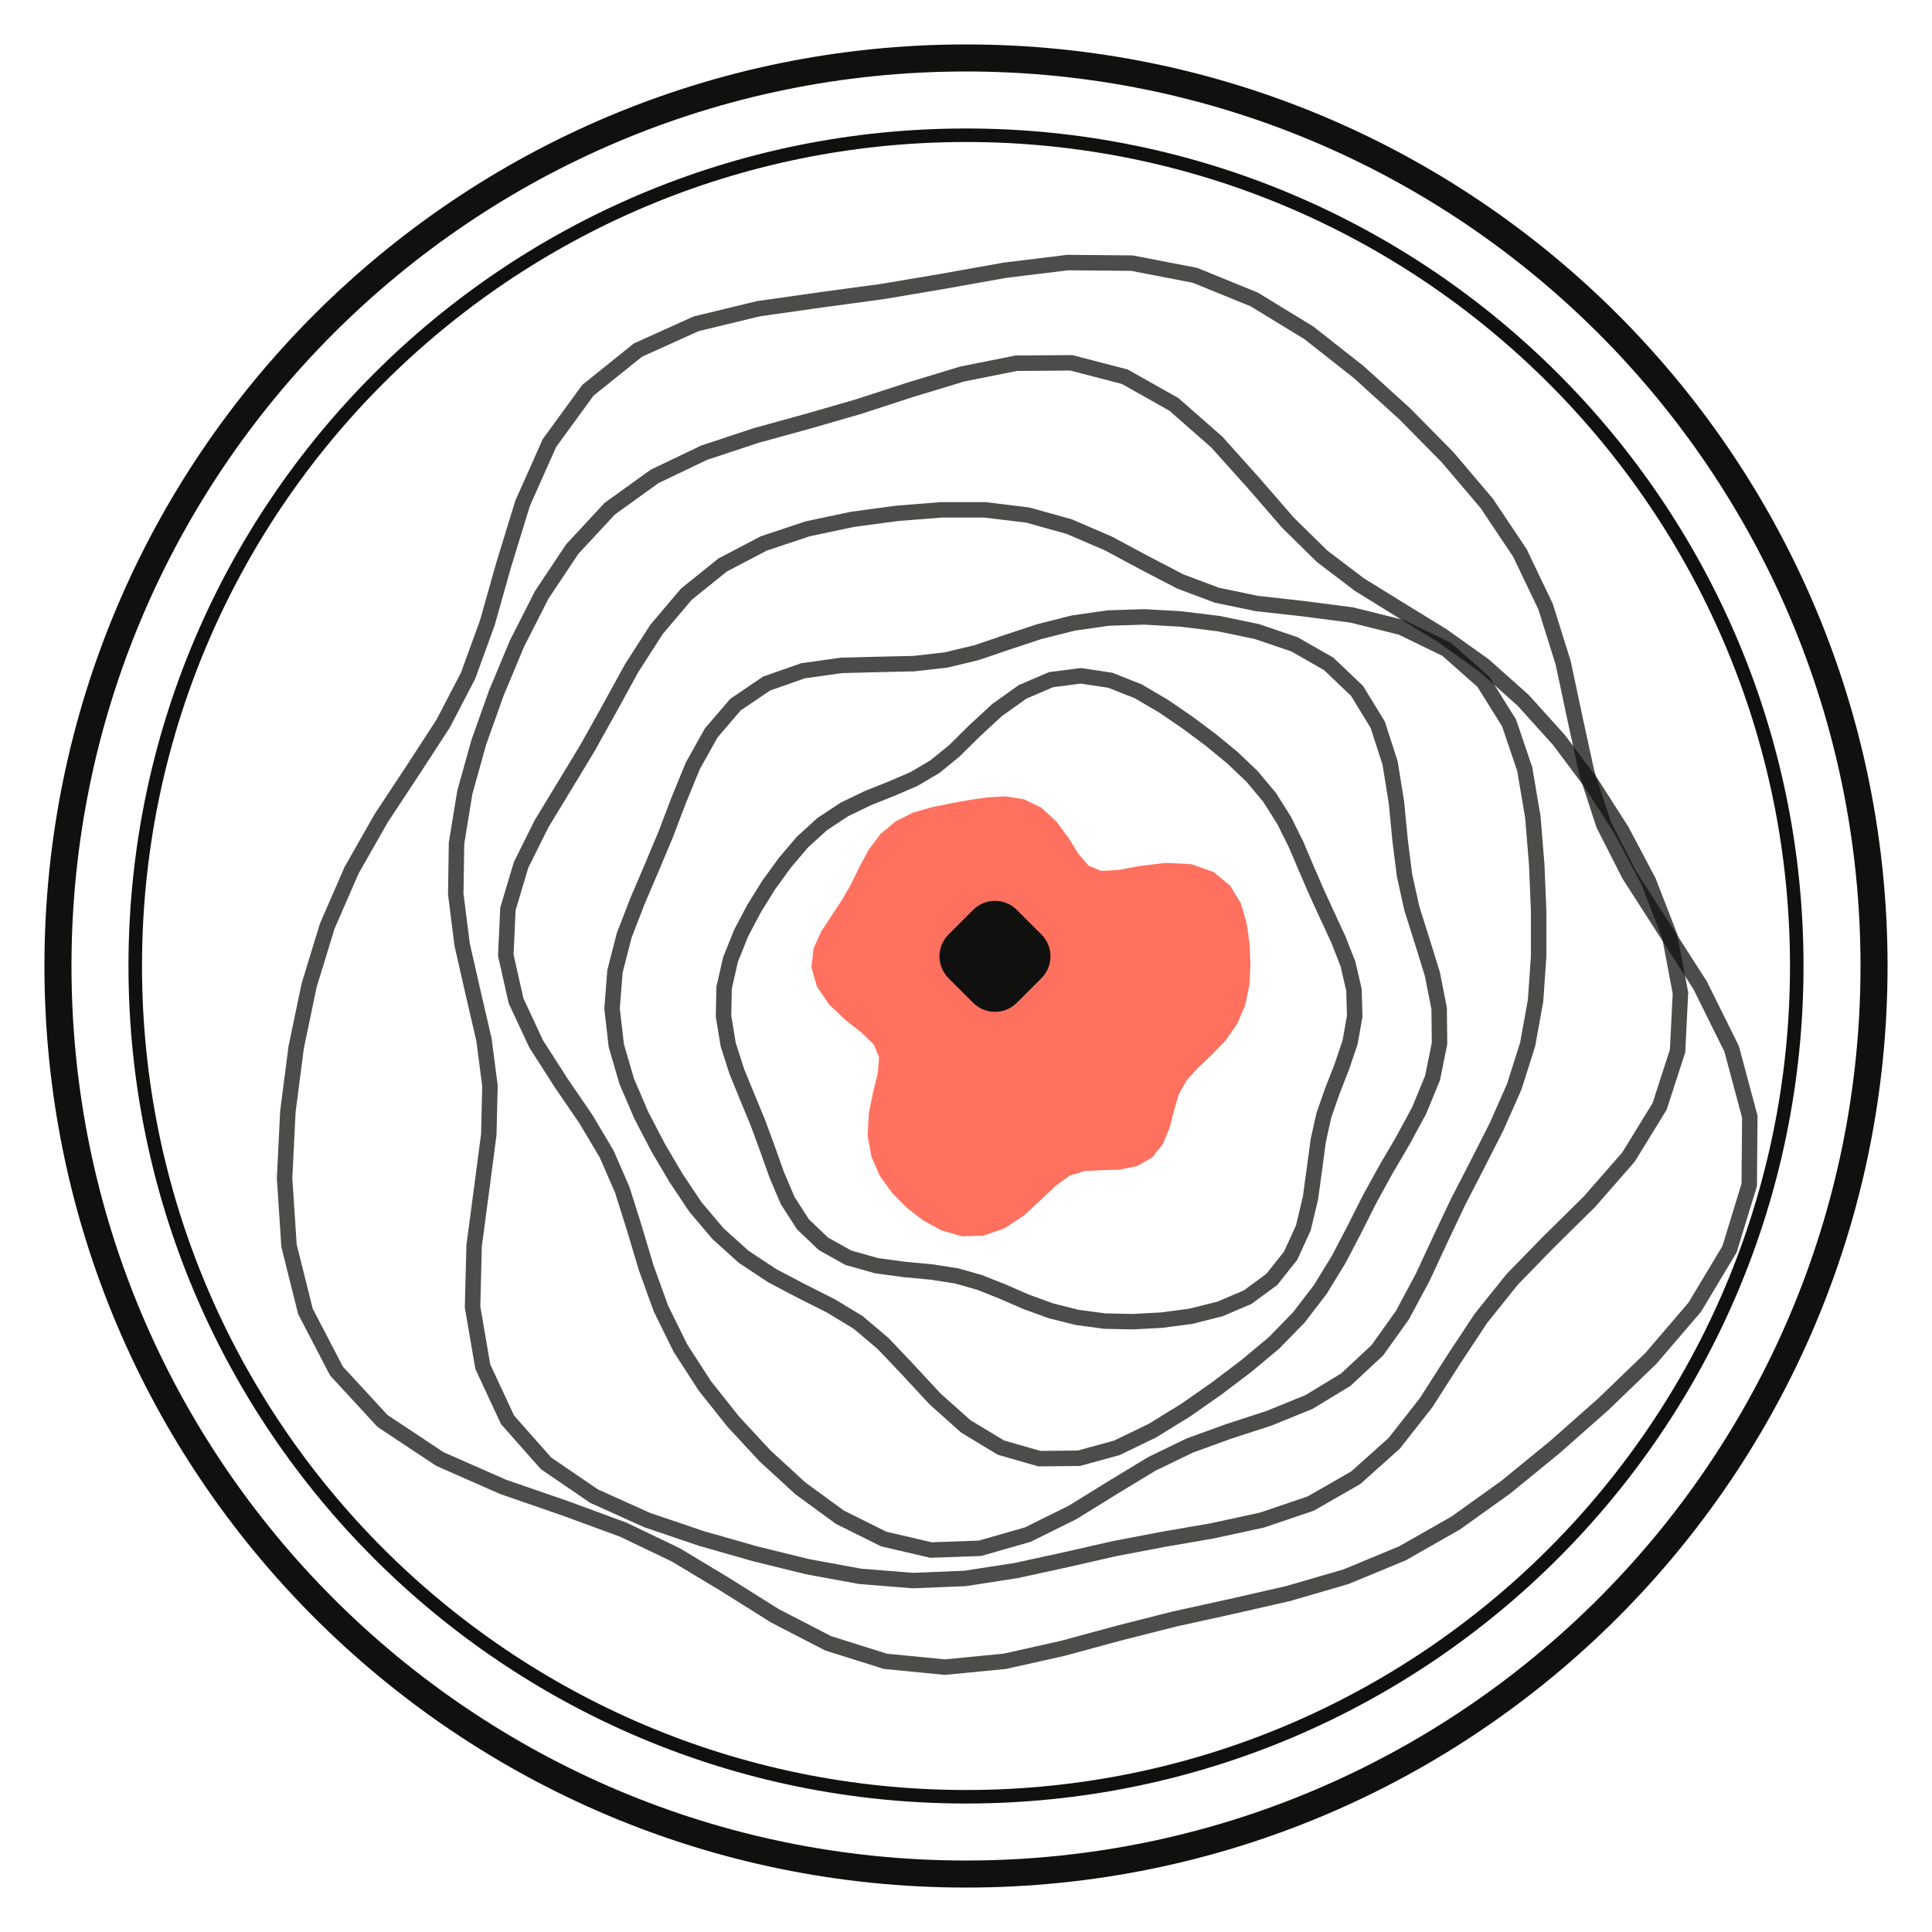
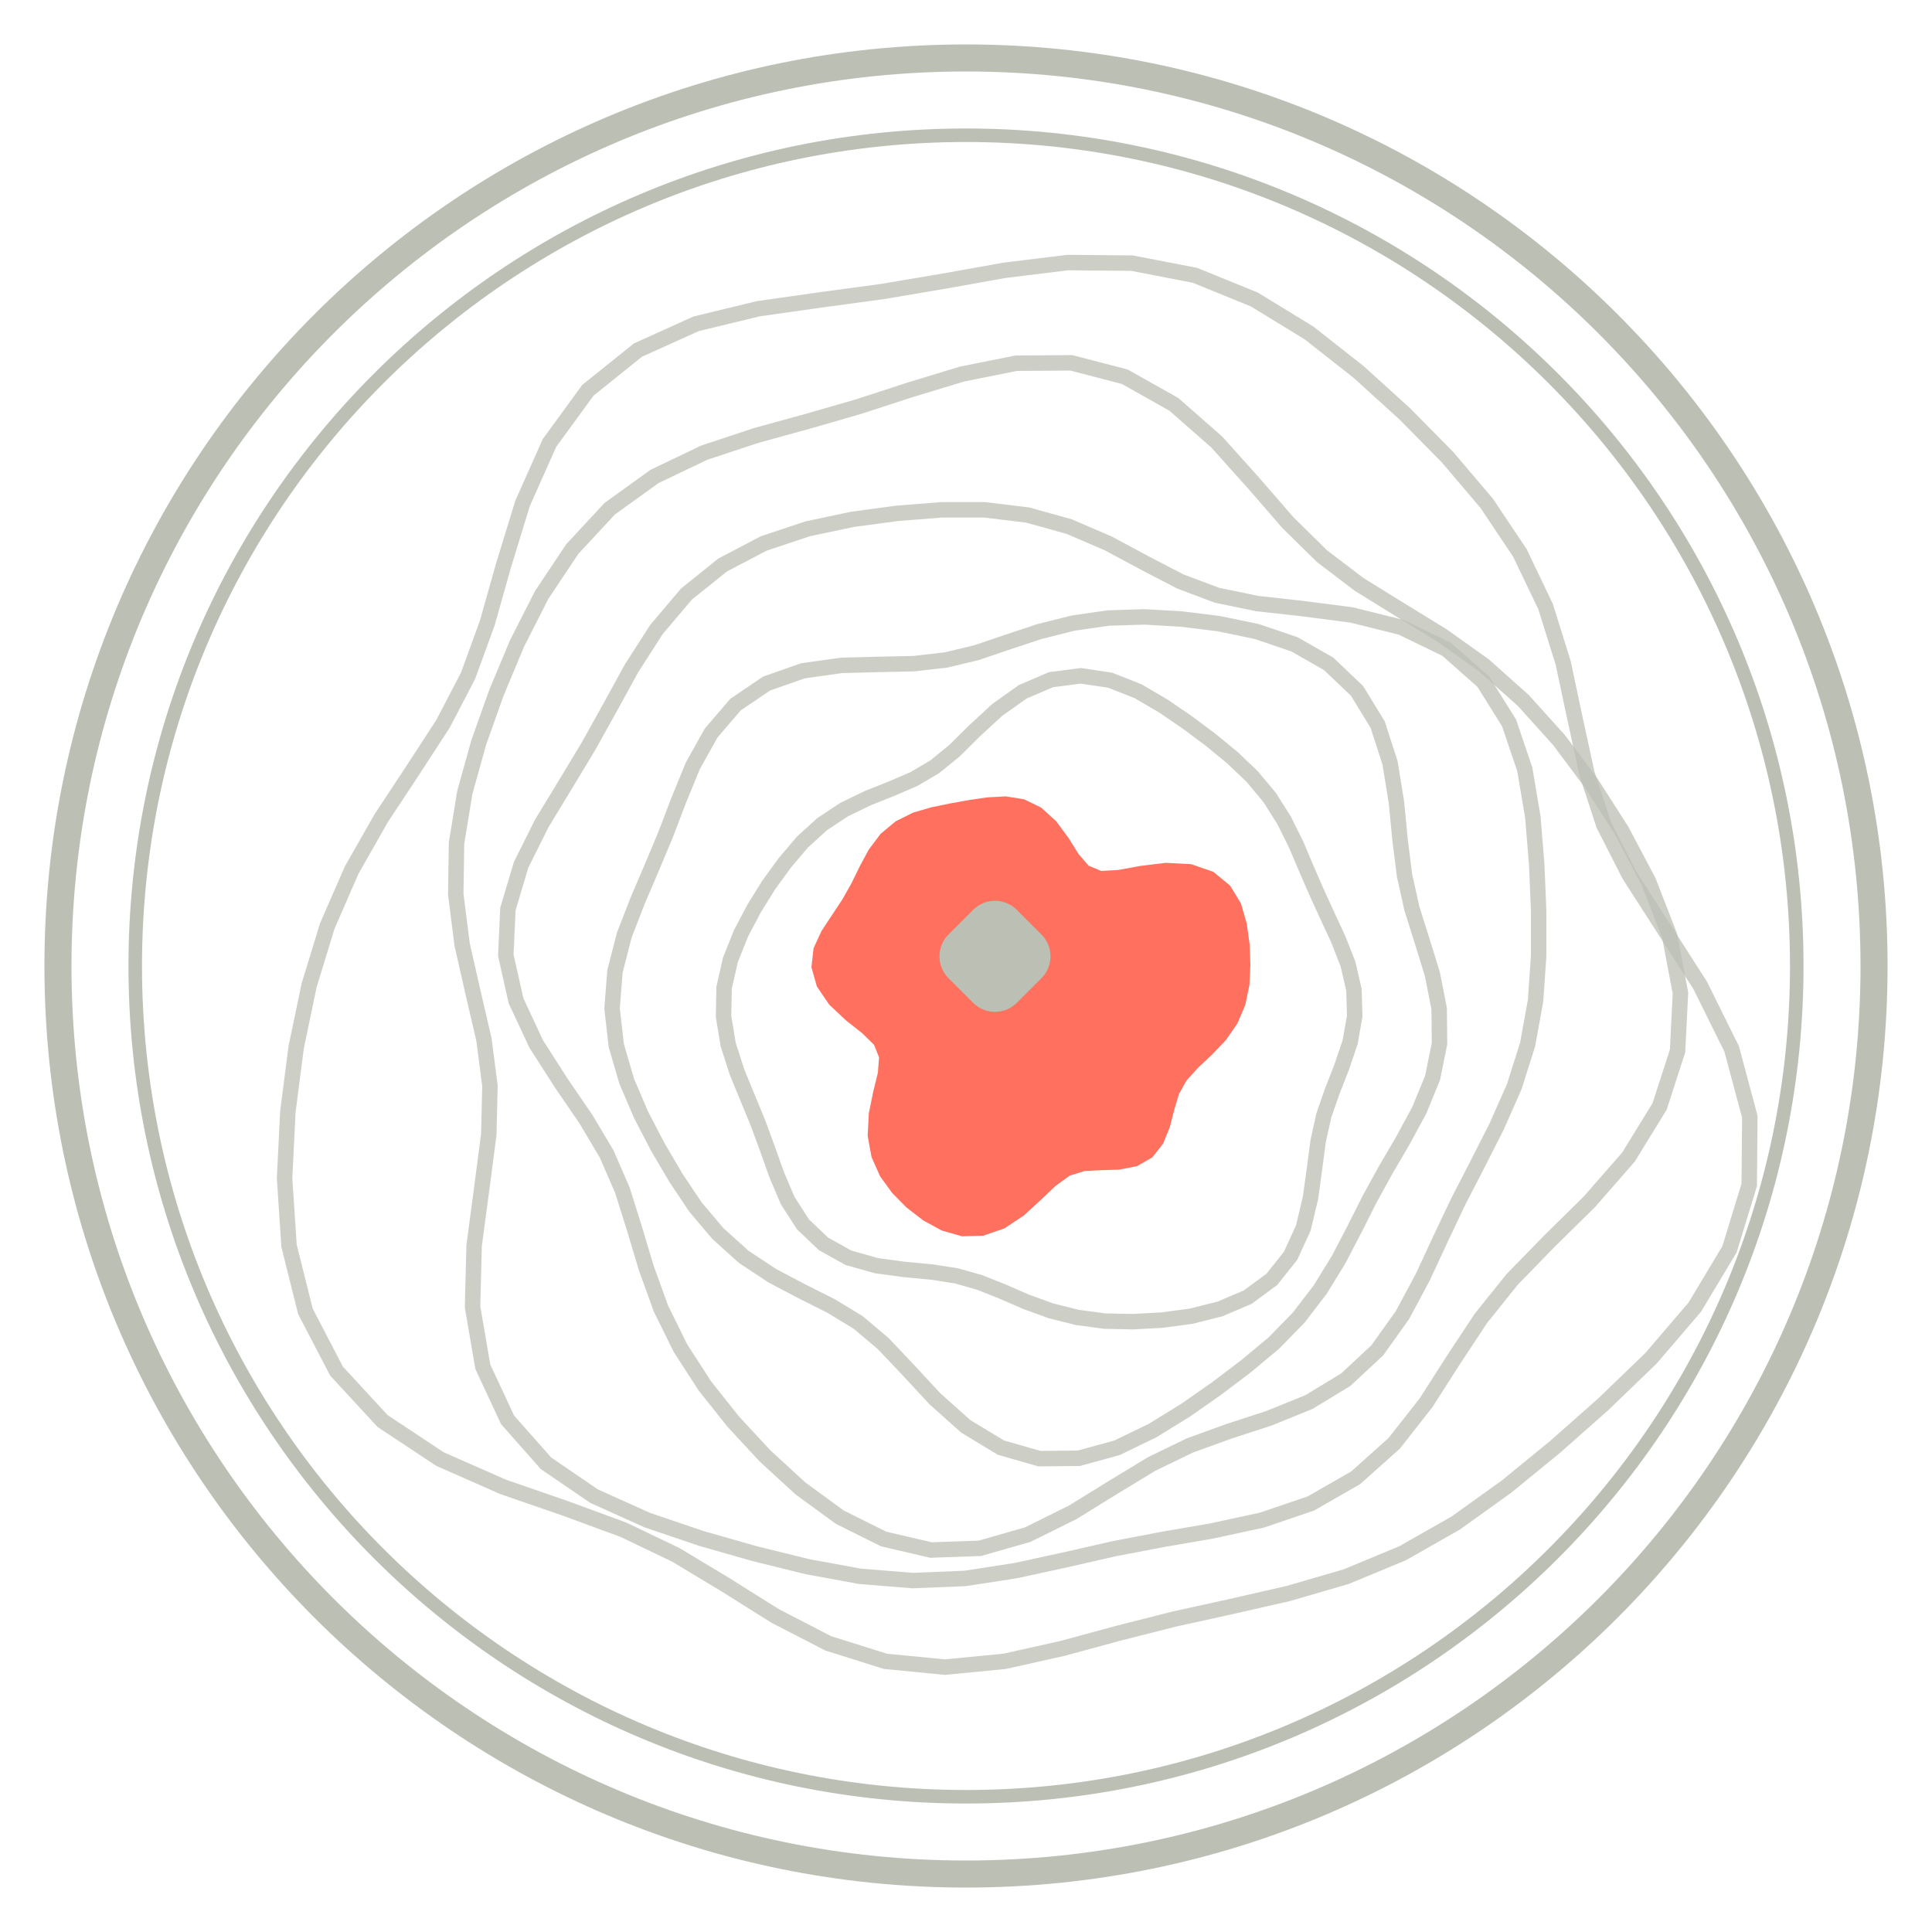
<svg xmlns="http://www.w3.org/2000/svg" viewBox="0 0 100 100" width="100" height="100">
-   <circle cx="50" cy="50" r="47" fill="none" stroke="#10110e" stroke-width="1.4" />
-   <circle cx="50" cy="50" r="43" fill="none" stroke="#10110e" stroke-width=".7" />
-   <path d="M88 51 L89.63 54.29 L90.57 57.8 L90.54 61.33 L89.52 64.66 L87.72 67.66 L85.45 70.31 L82.98 72.69 L80.48 74.9 L77.96 76.96 L75.35 78.83 L72.59 80.4 L69.67 81.61 L66.68 82.48 L63.7 83.16 L60.79 83.8 L57.91 84.53 L55 85.32 L52 85.99 L48.91 86.29 L45.83 85.99 L42.87 85.06 L40.12 83.64 L37.54 82.02 L34.98 80.48 L32.27 79.18 L29.28 78.08 L26.04 76.96 L22.77 75.52 L19.8 73.55 L17.42 70.97 L15.81 67.88 L14.96 64.48 L14.73 60.99 L14.9 57.54 L15.33 54.21 L16 51 L16.94 47.93 L18.2 45.04 L19.73 42.35 L21.38 39.85 L22.94 37.45 L24.23 34.97 L25.22 32.25 L26.07 29.24 L27.05 26.05 L28.44 22.93 L30.43 20.2 L33.02 18.12 L36.03 16.76 L39.25 15.98 L42.49 15.52 L45.67 15.09 L48.81 14.56 L52 13.99 L55.27 13.59 L58.59 13.62 L61.85 14.25 L64.92 15.5 L67.75 17.23 L70.33 19.26 L72.71 21.42 L74.93 23.67 L76.95 26.05 L78.67 28.62 L80 31.4 L80.91 34.31 L81.53 37.23 L82.14 40.03 L83.01 42.69 L84.34 45.3 L86.09 48.02 Z" fill="none" stroke="#10110e" stroke-width=".8" opacity=".75" />
-   <path d="M86.98 51.4 L86.83 54.4 L85.9 57.27 L84.29 59.89 L82.27 62.2 L80.18 64.26 L78.27 66.22 L76.65 68.24 L75.23 70.39 L73.81 72.61 L72.16 74.71 L70.17 76.49 L67.85 77.82 L65.32 78.68 L62.73 79.24 L60.18 79.68 L57.67 80.16 L55.17 80.73 L52.6 81.29 L49.95 81.7 L47.24 81.81 L44.51 81.59 L41.79 81.09 L39.07 80.42 L36.3 79.63 L33.5 78.68 L30.75 77.44 L28.26 75.74 L26.27 73.49 L24.99 70.74 L24.46 67.65 L24.54 64.48 L24.94 61.47 L25.3 58.72 L25.36 56.2 L25.05 53.81 L24.49 51.4 L23.92 48.89 L23.59 46.28 L23.63 43.64 L24.06 41.01 L24.78 38.43 L25.69 35.87 L26.76 33.31 L28.04 30.79 L29.62 28.42 L31.56 26.33 L33.88 24.66 L36.45 23.43 L39.14 22.54 L41.83 21.8 L44.46 21.04 L47.1 20.18 L49.8 19.36 L52.6 18.8 L55.45 18.78 L58.22 19.5 L60.76 20.93 L62.98 22.88 L64.9 25.02 L66.66 27.05 L68.43 28.79 L70.35 30.25 L72.45 31.55 L74.65 32.9 L76.81 34.44 L78.84 36.25 L80.69 38.3 L82.38 40.56 L83.94 43 L85.33 45.63 L86.42 48.44 Z" fill="none" stroke="#10110e" stroke-width=".8" opacity=".75" />
-   <path d="M79.48 51.8 L79.07 54.06 L78.38 56.24 L77.47 58.3 L76.47 60.27 L75.48 62.19 L74.56 64.13 L73.64 66.11 L72.59 68.07 L71.29 69.89 L69.66 71.41 L67.75 72.57 L65.68 73.41 L63.59 74.09 L61.58 74.82 L59.62 75.77 L57.64 76.97 L55.52 78.28 L53.2 79.43 L50.72 80.14 L48.19 80.23 L45.74 79.66 L43.47 78.53 L41.43 77.04 L39.6 75.36 L37.95 73.58 L36.48 71.73 L35.22 69.78 L34.21 67.73 L33.45 65.63 L32.83 63.56 L32.21 61.59 L31.4 59.73 L30.33 57.93 L29.05 56.06 L27.75 54.03 L26.71 51.8 L26.18 49.44 L26.29 47.05 L26.97 44.77 L28.03 42.64 L29.25 40.63 L30.44 38.66 L31.56 36.65 L32.69 34.59 L33.98 32.58 L35.53 30.75 L37.41 29.24 L39.53 28.13 L41.81 27.37 L44.13 26.88 L46.44 26.57 L48.72 26.39 L50.98 26.39 L53.2 26.66 L55.35 27.26 L57.37 28.13 L59.27 29.15 L61.1 30.1 L62.99 30.81 L65.07 31.24 L67.41 31.5 L69.96 31.83 L72.53 32.47 L74.88 33.61 L76.78 35.29 L78.11 37.42 L78.92 39.81 L79.34 42.29 L79.54 44.74 L79.64 47.14 L79.64 49.49 Z" fill="none" stroke="#10110e" stroke-width=".8" opacity=".75" />
-   <path d="M74.49 52.2 L74.51 54.01 L74.15 55.79 L73.46 57.47 L72.61 59.04 L71.72 60.56 L70.89 62.07 L70.11 63.62 L69.29 65.19 L68.34 66.74 L67.22 68.2 L65.93 69.52 L64.49 70.72 L62.97 71.87 L61.37 72.99 L59.65 74.05 L57.81 74.94 L55.84 75.48 L53.8 75.5 L51.81 74.93 L49.99 73.83 L48.39 72.4 L47 70.9 L45.71 69.54 L44.42 68.45 L43.02 67.6 L41.51 66.84 L39.97 66.03 L38.49 65.05 L37.16 63.85 L36 62.48 L34.99 60.97 L34.06 59.39 L33.19 57.72 L32.44 55.97 L31.9 54.12 L31.68 52.2 L31.83 50.28 L32.31 48.41 L33 46.63 L33.74 44.9 L34.46 43.18 L35.13 41.42 L35.86 39.64 L36.81 37.94 L38.07 36.47 L39.68 35.38 L41.56 34.72 L43.55 34.44 L45.49 34.39 L47.3 34.35 L48.97 34.16 L50.55 33.78 L52.14 33.24 L53.8 32.69 L55.55 32.25 L57.36 31.99 L59.23 31.93 L61.14 32.04 L63.09 32.28 L65.06 32.69 L67 33.35 L68.77 34.36 L70.24 35.76 L71.31 37.51 L71.95 39.49 L72.28 41.53 L72.47 43.5 L72.7 45.32 L73.08 47.03 L73.61 48.71 L74.14 50.42 Z" fill="none" stroke="#10110e" stroke-width=".8" opacity=".75" />
-   <path d="M70.12 52.6 L69.88 53.95 L69.44 55.25 L68.95 56.5 L68.52 57.74 L68.23 59.05 L68.04 60.48 L67.83 62.01 L67.46 63.56 L66.8 65 L65.83 66.22 L64.58 67.14 L63.15 67.75 L61.64 68.13 L60.13 68.33 L58.64 68.41 L57.18 68.38 L55.76 68.19 L54.4 67.85 L53.11 67.38 L51.89 66.85 L50.71 66.38 L49.51 66.04 L48.23 65.84 L46.83 65.71 L45.36 65.51 L43.91 65.1 L42.62 64.38 L41.56 63.37 L40.77 62.14 L40.2 60.8 L39.72 59.45 L39.23 58.12 L38.69 56.81 L38.14 55.47 L37.69 54.06 L37.45 52.6 L37.48 51.12 L37.81 49.67 L38.36 48.3 L39.04 47.01 L39.8 45.79 L40.63 44.65 L41.53 43.59 L42.55 42.66 L43.7 41.9 L44.92 41.31 L46.15 40.82 L47.31 40.32 L48.38 39.69 L49.4 38.86 L50.44 37.83 L51.61 36.75 L52.93 35.81 L54.4 35.18 L55.94 34.98 L57.47 35.21 L58.91 35.78 L60.24 36.56 L61.48 37.41 L62.66 38.29 L63.78 39.21 L64.81 40.19 L65.72 41.28 L66.47 42.47 L67.09 43.72 L67.62 44.97 L68.15 46.19 L68.7 47.39 L69.27 48.62 L69.77 49.89 L70.08 51.23 Z" fill="none" stroke="#10110e" stroke-width=".8" opacity=".75" />
+   <circle cx="50" cy="50" r="47" fill="none" stroke="#bcbfb4" stroke-width="1.4" />
+   <circle cx="50" cy="50" r="43" fill="none" stroke="#bcbfb4" stroke-width=".7" />
+   <path d="M88 51 L89.63 54.29 L90.57 57.8 L90.54 61.33 L89.52 64.66 L87.72 67.66 L85.45 70.31 L82.98 72.69 L80.48 74.9 L77.96 76.96 L75.35 78.83 L72.59 80.4 L69.67 81.61 L66.68 82.48 L63.7 83.16 L60.79 83.8 L57.91 84.53 L55 85.32 L52 85.99 L48.91 86.29 L45.83 85.99 L42.87 85.06 L40.12 83.64 L37.54 82.02 L34.98 80.48 L32.27 79.18 L29.28 78.08 L26.04 76.96 L22.77 75.52 L19.8 73.55 L17.42 70.97 L15.81 67.88 L14.96 64.48 L14.73 60.99 L14.9 57.54 L15.33 54.21 L16 51 L16.94 47.93 L18.2 45.04 L19.73 42.35 L21.38 39.85 L22.94 37.45 L24.23 34.97 L25.22 32.25 L26.07 29.24 L27.05 26.05 L28.44 22.93 L30.43 20.2 L33.02 18.12 L36.03 16.76 L39.25 15.98 L42.49 15.52 L45.67 15.09 L48.81 14.56 L52 13.99 L55.27 13.59 L58.59 13.62 L61.85 14.25 L64.92 15.5 L67.75 17.23 L70.33 19.26 L72.71 21.42 L74.93 23.67 L76.95 26.05 L78.67 28.62 L80 31.4 L80.91 34.31 L81.53 37.23 L82.14 40.03 L83.01 42.69 L84.34 45.3 L86.09 48.02 Z" fill="none" stroke="#bcbfb4" stroke-width=".8" opacity=".75" />
+   <path d="M86.98 51.4 L86.83 54.4 L85.9 57.27 L84.29 59.89 L82.27 62.2 L80.18 64.26 L78.27 66.22 L76.65 68.24 L75.23 70.39 L73.81 72.61 L72.16 74.71 L70.17 76.49 L67.85 77.82 L65.32 78.68 L62.73 79.24 L60.18 79.68 L57.67 80.16 L55.17 80.73 L52.6 81.29 L49.95 81.7 L47.24 81.81 L44.51 81.59 L41.79 81.09 L39.07 80.42 L36.3 79.63 L33.5 78.68 L30.75 77.44 L28.26 75.74 L26.27 73.49 L24.99 70.74 L24.46 67.65 L24.54 64.48 L24.94 61.47 L25.3 58.72 L25.36 56.2 L25.05 53.81 L24.49 51.4 L23.92 48.89 L23.59 46.28 L23.63 43.64 L24.06 41.01 L24.78 38.43 L25.69 35.87 L26.76 33.31 L28.04 30.79 L29.62 28.42 L31.56 26.33 L33.88 24.66 L36.45 23.43 L39.14 22.54 L41.83 21.8 L44.46 21.04 L47.1 20.18 L49.8 19.36 L52.6 18.8 L55.45 18.78 L58.22 19.5 L60.76 20.93 L62.98 22.88 L64.9 25.02 L66.66 27.05 L68.43 28.79 L70.35 30.25 L72.45 31.55 L74.65 32.9 L76.81 34.44 L78.84 36.25 L80.69 38.3 L82.38 40.56 L83.94 43 L85.33 45.63 L86.42 48.44 Z" fill="none" stroke="#bcbfb4" stroke-width=".8" opacity=".75" />
+   <path d="M79.48 51.8 L79.07 54.06 L78.38 56.24 L77.47 58.3 L76.47 60.27 L75.48 62.19 L74.56 64.13 L73.64 66.11 L72.59 68.07 L71.29 69.89 L69.66 71.41 L67.75 72.57 L65.68 73.41 L63.59 74.09 L61.58 74.82 L59.62 75.77 L57.64 76.97 L55.52 78.28 L53.2 79.43 L50.72 80.14 L48.19 80.23 L45.74 79.66 L43.47 78.53 L41.43 77.04 L39.6 75.36 L37.95 73.58 L36.48 71.73 L35.22 69.78 L34.21 67.73 L33.45 65.63 L32.83 63.56 L32.21 61.59 L31.4 59.73 L30.33 57.93 L29.05 56.06 L27.75 54.03 L26.71 51.8 L26.18 49.44 L26.29 47.05 L26.97 44.77 L28.03 42.64 L29.25 40.63 L30.44 38.66 L31.56 36.65 L32.69 34.59 L33.98 32.58 L35.53 30.75 L37.41 29.24 L39.53 28.13 L41.81 27.37 L44.13 26.88 L46.44 26.57 L48.72 26.39 L50.98 26.39 L53.2 26.66 L55.35 27.26 L57.37 28.13 L59.27 29.15 L61.1 30.1 L62.99 30.81 L65.07 31.24 L67.41 31.5 L69.96 31.83 L72.53 32.47 L74.88 33.61 L76.78 35.29 L78.11 37.42 L78.92 39.81 L79.34 42.29 L79.54 44.74 L79.64 47.14 L79.64 49.49 Z" fill="none" stroke="#bcbfb4" stroke-width=".8" opacity=".75" />
+   <path d="M74.49 52.2 L74.51 54.01 L74.15 55.79 L73.46 57.47 L72.61 59.04 L71.72 60.56 L70.89 62.07 L70.11 63.62 L69.29 65.19 L68.34 66.74 L67.22 68.2 L65.93 69.52 L64.49 70.72 L62.97 71.87 L61.37 72.99 L59.65 74.05 L57.81 74.94 L55.84 75.48 L53.8 75.5 L51.81 74.93 L49.99 73.83 L48.39 72.4 L47 70.9 L45.71 69.54 L44.42 68.45 L43.02 67.6 L41.51 66.84 L39.97 66.03 L38.49 65.05 L37.16 63.85 L36 62.48 L34.99 60.97 L34.06 59.39 L33.19 57.72 L32.44 55.97 L31.9 54.12 L31.68 52.2 L31.83 50.28 L32.31 48.41 L33 46.63 L33.74 44.9 L34.46 43.18 L35.13 41.42 L35.86 39.64 L36.81 37.94 L38.07 36.47 L39.68 35.38 L41.56 34.72 L43.55 34.44 L45.49 34.39 L47.3 34.35 L48.97 34.16 L50.55 33.78 L52.14 33.24 L53.8 32.69 L55.55 32.25 L57.36 31.99 L59.23 31.93 L61.14 32.04 L63.09 32.28 L65.06 32.69 L67 33.35 L68.77 34.36 L70.24 35.76 L71.31 37.51 L71.95 39.49 L72.28 41.53 L72.47 43.5 L72.7 45.32 L73.08 47.03 L73.61 48.71 L74.14 50.42 Z" fill="none" stroke="#bcbfb4" stroke-width=".8" opacity=".75" />
+   <path d="M70.12 52.6 L69.88 53.95 L69.44 55.25 L68.95 56.5 L68.52 57.74 L68.23 59.05 L68.04 60.48 L67.83 62.01 L67.46 63.56 L66.8 65 L65.83 66.22 L64.58 67.14 L63.15 67.75 L61.64 68.13 L60.13 68.33 L58.64 68.41 L57.18 68.38 L55.76 68.19 L54.4 67.85 L53.11 67.38 L51.89 66.85 L50.71 66.38 L49.51 66.04 L48.23 65.84 L46.83 65.71 L45.36 65.51 L43.91 65.1 L42.62 64.38 L41.56 63.37 L40.77 62.14 L40.2 60.8 L39.72 59.45 L39.23 58.12 L38.69 56.81 L38.14 55.47 L37.69 54.06 L37.45 52.6 L37.48 51.12 L37.81 49.67 L38.36 48.3 L39.04 47.01 L39.8 45.79 L40.63 44.65 L41.53 43.59 L42.55 42.66 L43.7 41.9 L44.92 41.31 L46.15 40.82 L47.31 40.32 L48.38 39.69 L49.4 38.86 L50.44 37.83 L51.61 36.75 L52.93 35.81 L54.4 35.18 L55.94 34.98 L57.47 35.21 L58.91 35.78 L60.24 36.56 L61.48 37.41 L62.66 38.29 L63.78 39.21 L64.81 40.19 L65.72 41.28 L66.47 42.47 L67.09 43.72 L67.62 44.97 L68.15 46.19 L68.7 47.39 L69.27 48.62 L69.77 49.89 L70.08 51.23 Z" fill="none" stroke="#bcbfb4" stroke-width=".8" opacity=".75" />
  <path d="M64.46 52 L64.05 52.97 L63.45 53.84 L62.72 54.6 L62 55.28 L61.42 55.92 L61.02 56.63 L60.78 57.44 L60.55 58.34 L60.2 59.2 L59.64 59.91 L58.85 60.36 L57.93 60.54 L56.99 60.57 L56.14 60.61 L55.37 60.85 L54.65 61.37 L53.88 62.1 L53 62.91 L51.99 63.58 L50.89 63.96 L49.79 63.99 L48.74 63.69 L47.79 63.17 L46.93 62.51 L46.18 61.75 L45.55 60.88 L45.11 59.89 L44.91 58.79 L44.97 57.62 L45.2 56.5 L45.44 55.52 L45.5 54.73 L45.24 54.08 L44.63 53.48 L43.78 52.81 L42.92 52 L42.28 51.06 L42 50.06 L42.11 49.08 L42.52 48.19 L43.06 47.37 L43.59 46.57 L44.06 45.74 L44.49 44.86 L44.97 43.97 L45.58 43.16 L46.36 42.51 L47.26 42.06 L48.23 41.78 L49.21 41.58 L50.16 41.41 L51.11 41.27 L52.06 41.22 L53 41.37 L53.89 41.8 L54.67 42.51 L55.31 43.38 L55.83 44.21 L56.35 44.81 L57 45.08 L57.88 45.03 L59.02 44.82 L60.34 44.66 L61.66 44.73 L62.81 45.13 L63.67 45.84 L64.23 46.76 L64.53 47.8 L64.68 48.87 L64.72 49.93 L64.67 50.98 Z" fill="#ff715e" />
-   <path d="M50.6 47 H52.4 A1.6 1.6 0 0 1 54 48.6 V50.4 A1.6 1.6 0 0 1 52.4 52 H50.6 A1.6 1.6 0 0 1 49 50.4 V48.6 A1.6 1.6 0 0 1 50.6 47 Z" fill="#10110e" transform="rotate(45 51.5 49.5)" />
+   <path d="M50.6 47 H52.4 A1.6 1.6 0 0 1 54 48.6 V50.4 A1.6 1.6 0 0 1 52.4 52 H50.6 A1.6 1.6 0 0 1 49 50.4 V48.6 A1.6 1.6 0 0 1 50.6 47 Z" fill="#bcbfb4" transform="rotate(45 51.5 49.5)" />
</svg>
